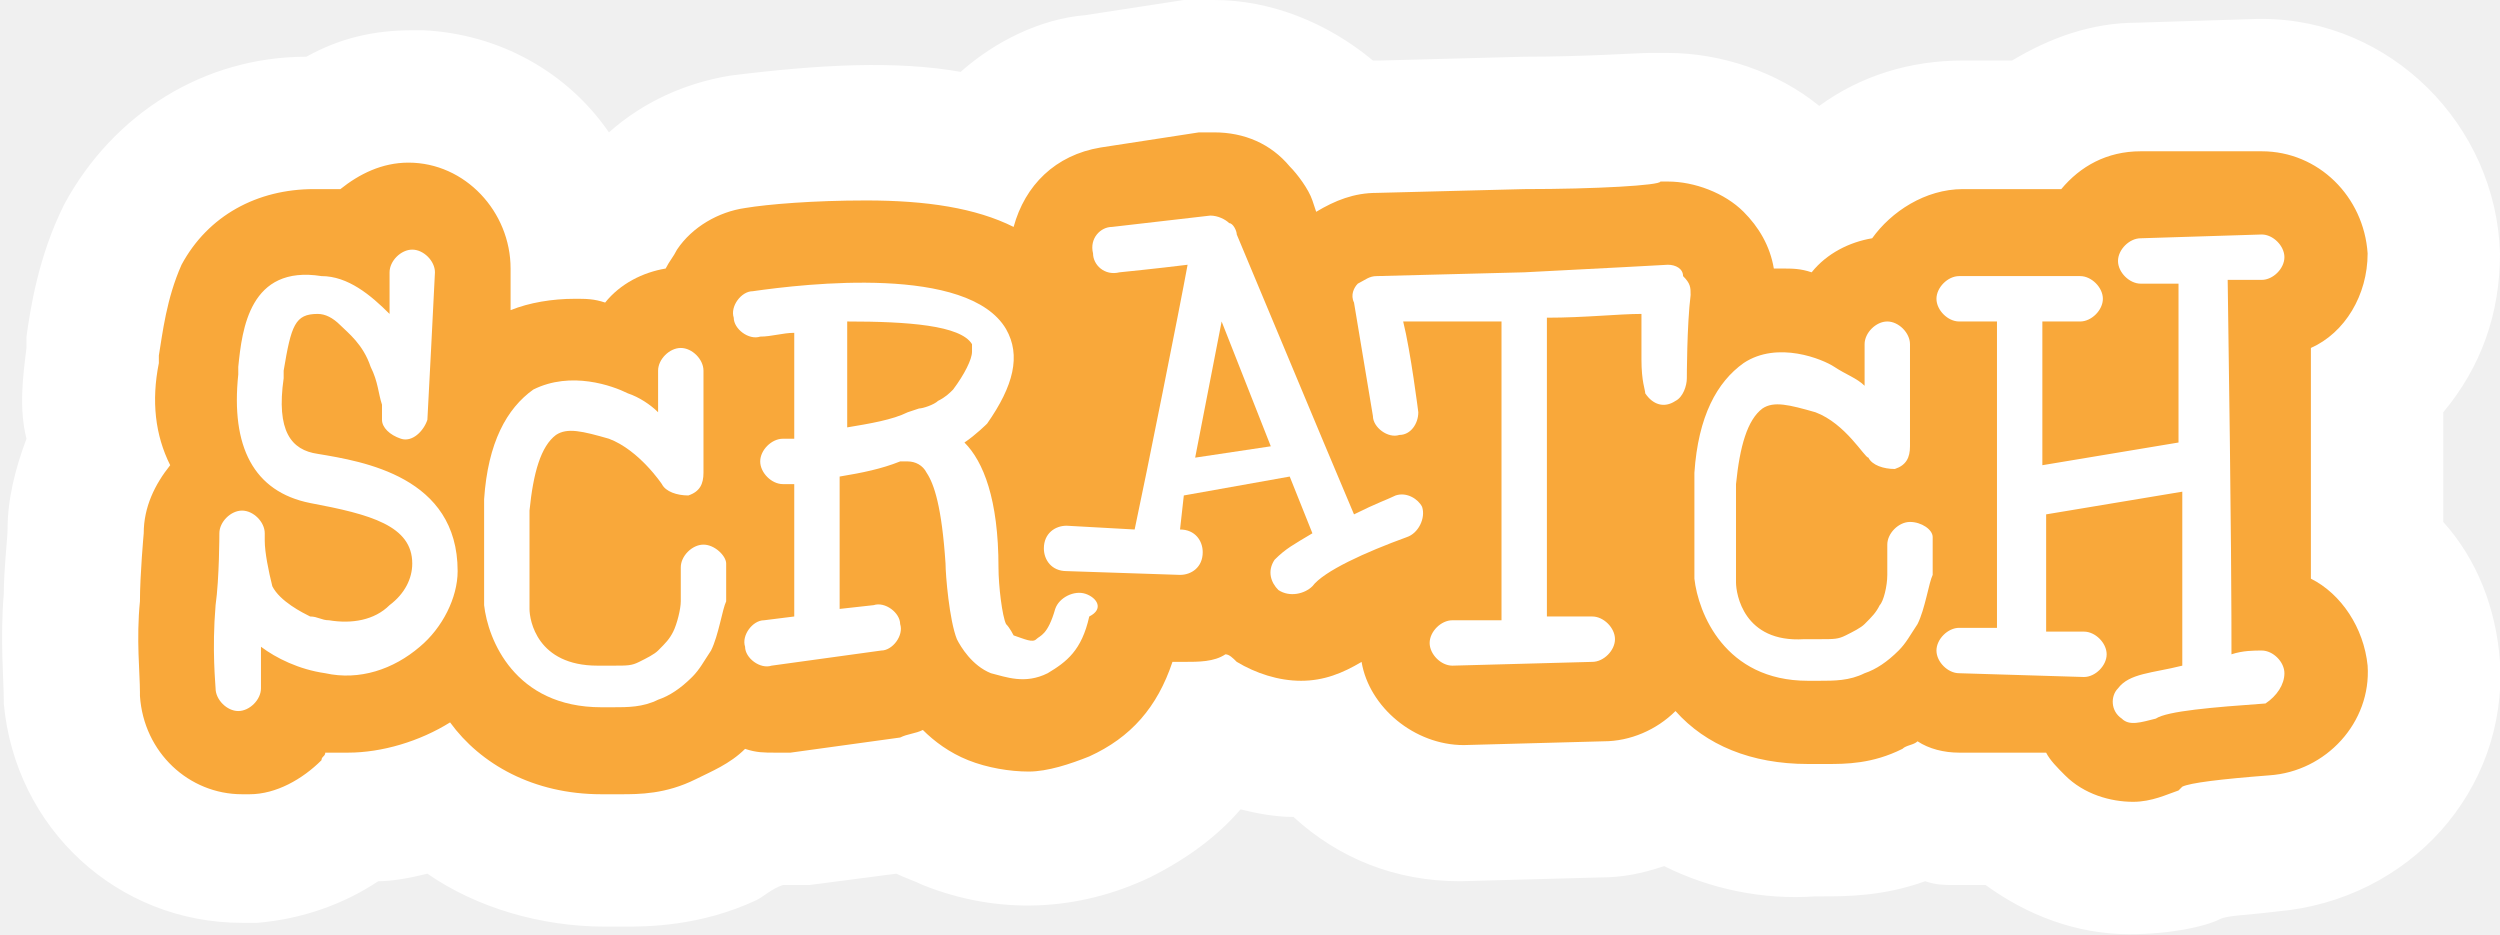
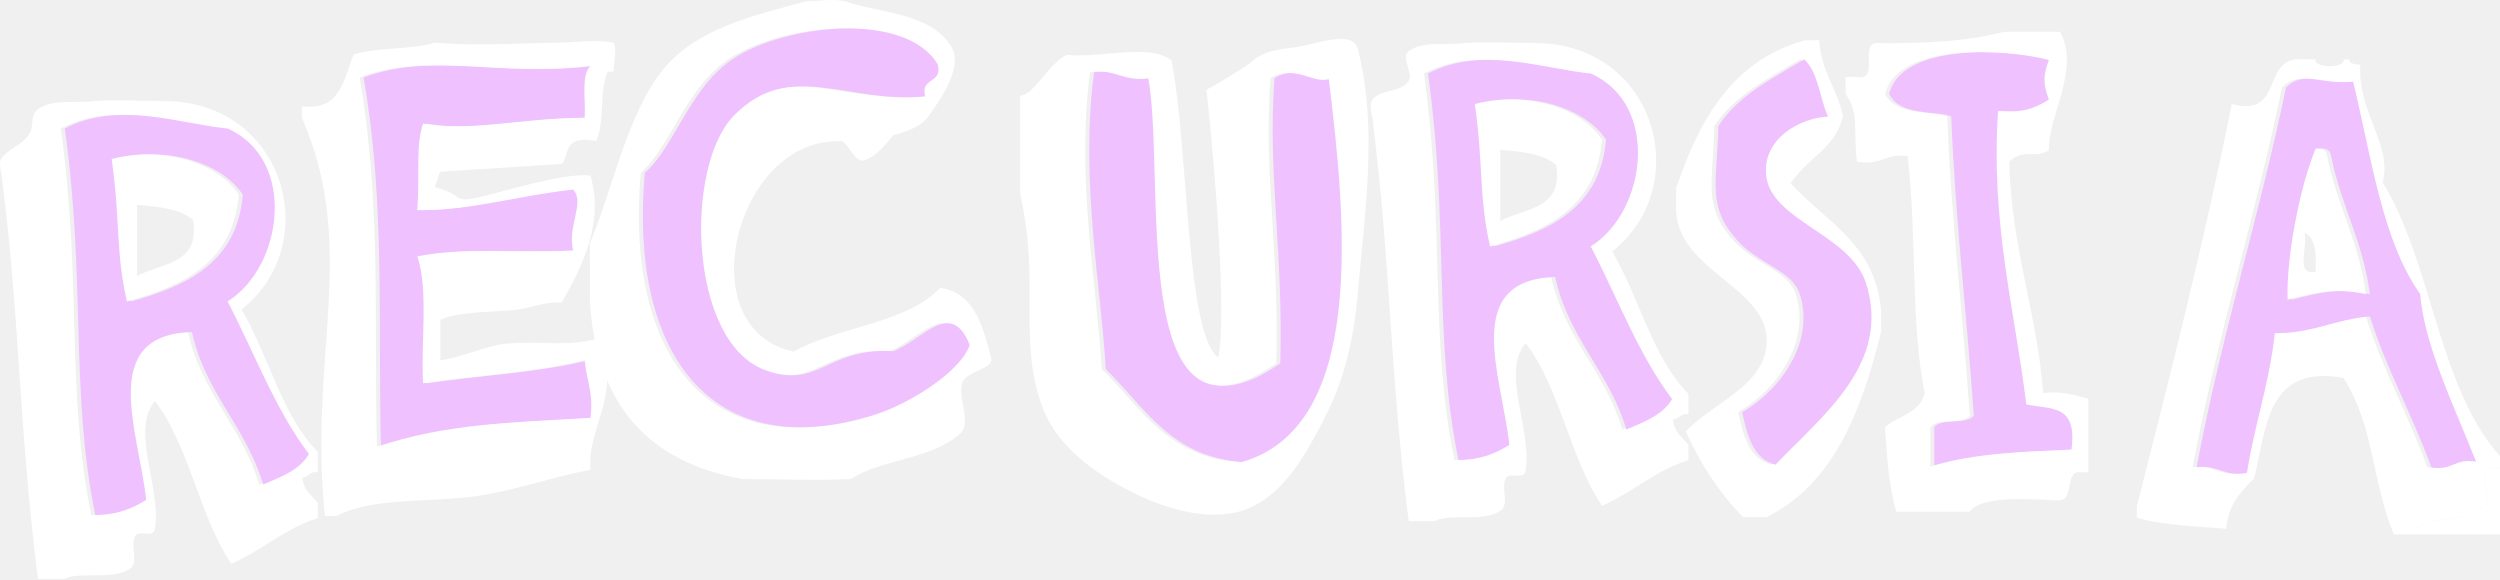
- <svg xmlns="http://www.w3.org/2000/svg" id="Layer_1" viewBox="0 0 66.1 24.7">
-   <style>.st0{fill:#fff}.st1{fill:#f9a83a}</style>
-   <switch>
-     <g>
+ <svg xmlns="http://www.w3.org/2000/svg" version="1.1" width="416.399" height="96.454" viewBox="0,0,416.399,96.454">
+   <g transform="translate(-31.17549,-131.5232)">
+     <g data-paper-data="{&quot;isPaintingLayer&quot;:true}" fill-rule="nonzero" stroke="none" stroke-linecap="butt" stroke-linejoin="miter" stroke-miterlimit="10" stroke-dasharray="" stroke-dashoffset="0" style="mix-blend-mode: normal">
      <g>
-         <g>
-           <path d="M60.2 24.1c-.8.1-1.3.1-1.5.2-.4.2-1.3.4-2.4.4-1.4 0-2.7-.5-3.8-1.3h-.8c-.3 0-.5 0-.8-.1-1.1.4-2.1.4-2.7.4H48c-1.4.1-2.8-.2-4-.8-.6.2-1.1.3-1.7.3l-3.7.1c-1.7 0-3.2-.6-4.4-1.7-.5 0-1-.1-1.4-.2-.6.7-1.4 1.3-2.4 1.8-1.9.9-4 1-6 .2-.2-.1-.5-.2-.7-.3l-2.3.3h-.7c-.3.1-.5.3-.7.4-1.5.7-2.9.7-3.5.7H16c-1.7 0-3.4-.5-4.7-1.4-.4.1-.9.2-1.3.2-.9.6-2 1-3.2 1.1h-.4c-3.3 0-6-2.5-6.3-5.8v-.1c0-.5-.1-1.6 0-2.8 0-.6.1-1.5.1-1.7 0-.8.2-1.6.5-2.4-.2-.8-.1-1.6 0-2.4v-.3c.1-.7.3-2.1 1-3.5C3 3 5.4 1.5 8.1 1.5 9 1 9.9.8 10.9.8h.3c2 .1 3.8 1.1 4.9 2.7.9-.8 2-1.3 3.2-1.5 2.4-.3 4.4-.4 6.1-.1.9-.8 2.1-1.4 3.3-1.5l2.6-.4h.8c1.5 0 3 .6 4.2 1.6h.2l3.8-.1c1.6 0 3-.1 3.3-.1h.5c1.4 0 2.9.5 4 1.4 1.1-.8 2.4-1.2 3.8-1.2h1.3c1-.6 2.1-1 3.3-1l3.2-.1h.1c3.4 0 6.2 2.8 6.3 6.2 0 1.6-.5 3-1.5 4.2v2.9c.9 1 1.4 2.3 1.5 3.7.2 3.4-2.4 6.3-5.9 6.6z" class="st0" />
-         </g>
-         <path d="M60 20.5c-1.3.1-2.1.2-2.3.3l-.1.1c-.3.1-.7.3-1.2.3-.6 0-1.3-.2-1.8-.7-.2-.2-.4-.4-.5-.6h-2.3c-.4 0-.8-.1-1.1-.3-.1.1-.3.1-.4.2-.8.4-1.5.4-2 .4h-.5c-1.5 0-2.7-.5-3.5-1.4-.5.5-1.2.8-1.9.8l-3.7.1c-1.3 0-2.5-1-2.7-2.2-.5.3-1 .5-1.6.5-.6 0-1.2-.2-1.7-.5-.1-.1-.2-.2-.3-.2-.3.2-.7.2-1.1.2H31c-.4 1.2-1.1 2-2.2 2.5-.5.2-1.1.4-1.6.4s-1.1-.1-1.6-.3c-.5-.2-.9-.5-1.2-.8-.2.1-.4.1-.6.2l-2.9.4h-.4c-.3 0-.5 0-.8-.1-.4.4-.9.6-1.3.8-.8.4-1.5.4-2 .4h-.5c-1.8 0-3.2-.8-4-1.9-.8.5-1.8.8-2.7.8h-.6c0 .1-.1.1-.1.2-.5.5-1.2.9-1.9.9h-.2c-1.4 0-2.6-1.1-2.7-2.6v-.1c0-.5-.1-1.4 0-2.4 0-.7.1-1.8.1-1.8 0-.7.3-1.3.7-1.8-.4-.8-.5-1.7-.3-2.7v-.2c.1-.6.2-1.5.6-2.4.7-1.3 2-2 3.5-2H9c.5-.4 1.1-.7 1.8-.7 1.5 0 2.7 1.3 2.7 2.8v1.1c.5-.2 1.1-.3 1.7-.3.3 0 .5 0 .8.1.4-.5 1-.8 1.6-.9.1-.2.2-.3.3-.5.4-.6 1.1-1 1.8-1.1.6-.1 1.8-.2 3.2-.2 1.6 0 2.9.2 3.9.7.3-1.1 1.1-1.9 2.3-2.1l2.6-.4h.4c.8 0 1.5.3 2 .9.2.2.5.6.6.9l.1.3c.5-.3 1-.5 1.6-.5l3.9-.1c1.9 0 3.6-.1 3.6-.2h.2c.7 0 1.5.3 2 .8.4.4.7.9.8 1.5h.2c.3 0 .5 0 .8.1.4-.5 1-.8 1.6-.9.5-.7 1.4-1.3 2.4-1.3h2.6c.5-.6 1.2-1 2.1-1h3.2c1.5 0 2.7 1.2 2.8 2.7 0 1.1-.6 2.1-1.5 2.5v6.1c.8.4 1.4 1.3 1.5 2.3.1 1.5-1.1 2.8-2.6 2.9z" class="st1" />
-         <path d="M32.3 8.5l-.7 3.6 2-.3z" class="st1" />
-         <path d="M8.4 12c-.7-.1-1.1-.6-.9-2v-.2c.2-1.2.3-1.5.9-1.5.2 0 .4.1.6.3.2.2.6.5.8 1.1.2.4.2.7.3 1v.4c0 .2.2.4.5.5.3.1.6-.2.7-.5 0 0 .2-3.8.2-3.9 0-.3-.3-.6-.6-.6s-.6.3-.6.6v1.1c-.5-.5-1.1-1-1.8-1C6.6 7 6.4 8.7 6.3 9.7v.2c-.2 1.9.4 3.1 1.9 3.4 1.6.3 2.7.6 2.7 1.6 0 .4-.2.8-.6 1.1-.4.4-1 .5-1.6.4-.2 0-.3-.1-.5-.1-.2-.1-.8-.4-1-.8-.1-.4-.2-.9-.2-1.2v-.2c0-.3-.3-.6-.6-.6s-.6.3-.6.6c0 0 0 1.2-.1 1.9-.1 1.2 0 2.1 0 2.2 0 .3.3.6.6.6s.6-.3.6-.6v-1.1c.4.3 1 .6 1.7.7.9.2 1.8-.1 2.5-.7.6-.5 1-1.3 1-2 0-2.5-2.5-2.9-3.7-3.1M25.2 10.3c-.1.1-.2.2-.4.3-.1.1-.4.2-.5.2l-.3.1c-.4.2-1 .3-1.6.4V8.5c1.6 0 3 .1 3.3.6v.2c0 .2-.2.6-.5 1m3.5 5.4c-.3-.1-.7.1-.8.4-.2.7-.4.7-.5.8-.1.1-.3 0-.6-.1 0 0-.1-.2-.2-.3-.1-.2-.2-1-.2-1.5 0-1.8-.4-2.8-.9-3.3.3-.2.6-.5.6-.5.7-1 .9-1.8.5-2.5-1-1.7-5.3-1.2-6.7-1-.3 0-.6.4-.5.7 0 .3.4.6.7.5.3 0 .6-.1.9-.1v2.8h-.3c-.3 0-.6.3-.6.6s.3.6.6.6h.3v3.5l-.8.1c-.3 0-.6.4-.5.7 0 .3.4.6.7.5l2.9-.4c.3 0 .6-.4.5-.7 0-.3-.4-.6-.7-.5l-.9.1v-3.5c.6-.1 1.1-.2 1.6-.4h.2c.2 0 .4.1.5.3.2.3.4.9.5 2.4 0 .3.1 1.5.3 2 .1.2.4.7.9.9.4.1.9.3 1.5 0 .5-.3.9-.6 1.1-1.5.4-.2.2-.5-.1-.6M50.5 13.8c-.3 0-.6.3-.6.6v.8c0 .3-.1.7-.2.8-.1.2-.2.3-.4.5-.1.1-.3.2-.5.3-.2.1-.3.1-.7.1h-.4c-1.6.1-1.8-1.2-1.8-1.5v-2.6c.1-1 .3-1.7.7-2 .3-.2.7-.1 1.4.1.8.3 1.3 1.2 1.4 1.2.1.2.4.3.7.3.3-.1.4-.3.4-.6V9.1c0-.3-.3-.6-.6-.6s-.6.3-.6.6v1.1c-.2-.2-.5-.3-.8-.5-.3-.2-1.5-.7-2.4-.1-.7.5-1.2 1.4-1.3 2.9v2.8c.1.9.8 2.7 3 2.7h.3c.4 0 .8 0 1.2-.2.3-.1.6-.3.9-.6.2-.2.3-.4.5-.7.2-.4.3-1.1.4-1.3v-1c0-.2-.3-.4-.6-.4M60.4 17.8c0-.3-.3-.6-.6-.6-.2 0-.5 0-.8.1 0-1 0-3.1-.1-9.9h.9c.3 0 .6-.3.6-.6s-.3-.6-.6-.6l-3.2.1c-.3 0-.6.3-.6.6s.3.6.6.6h1v4.2l-3.6.6V8.5h1c.3 0 .6-.3.6-.6s-.3-.6-.6-.6h-3.2c-.3 0-.6.3-.6.6s.3.6.6.6h1v8.1h-1c-.3 0-.6.3-.6.6s.3.6.6.6l3.3.1c.3 0 .6-.3.6-.6s-.3-.6-.6-.6h-1v-3.1l3.6-.6v4.6c-.8.2-1.4.2-1.7.6-.2.2-.2.6.1.8.2.2.5.1.9 0 .3-.2 1.5-.3 2.9-.4.3-.2.5-.5.5-.8" class="st0" />
-         <path d="M31.6 12.1l.7-3.6 1.3 3.3-2 .3zm5.3 1c-.2.1-.5.2-1.1.5l-.8-1.9-2.3-5.5c0-.1-.1-.3-.2-.3-.1-.1-.3-.2-.5-.2l-2.6.3c-.3 0-.6.3-.5.7 0 .3.3.6.7.5 0 0 1-.1 1.8-.2-.2 1.1-1.1 5.6-1.4 7l-1.8-.1c-.3 0-.6.2-.6.6 0 .3.2.6.6.6l3 .1c.3 0 .6-.2.6-.6 0-.3-.2-.6-.6-.6l.1-.9 2.8-.5.6 1.5c-.5.3-.7.4-1 .7-.2.3-.1.6.1.8.3.2.7.1.9-.1.3-.4 1.4-.9 2.5-1.3.3-.1.5-.5.4-.8-.1-.2-.4-.4-.7-.3" class="st0" />
-         <path d="M44.1 7s-1.8.1-3.8.2l-3.9.1c-.2 0-.3.1-.5.2-.1.1-.2.3-.1.5l.5 3c0 .3.4.6.7.5.3 0 .5-.3.5-.6 0 0-.2-1.6-.4-2.4h2.6v7.9h-1.3c-.3 0-.6.3-.6.6s.3.6.6.6l3.7-.1c.3 0 .6-.3.6-.6s-.3-.6-.6-.6h-1.2V8.4c1 0 1.9-.1 2.5-.1v1.2c0 .6.1.8.1.9.2.3.5.4.8.2.2-.1.3-.4.3-.6 0 0 0-1.4.1-2.2 0-.2 0-.3-.2-.5 0-.2-.2-.3-.4-.3M18.6 14.4c-.3 0-.6.3-.6.6V15.9c0 .2-.1.6-.2.8-.1.2-.2.3-.4.5-.1.1-.3.2-.5.3-.2.1-.3.1-.7.1h-.4c-1.6 0-1.8-1.2-1.8-1.5v-2.6c.1-1 .3-1.7.7-2 .3-.2.7-.1 1.4.1.8.3 1.4 1.2 1.4 1.2.1.2.4.3.7.3.3-.1.4-.3.4-.6V9.8c0-.3-.3-.6-.6-.6s-.6.3-.6.6v1.1c-.2-.2-.5-.4-.8-.5-.4-.2-1.5-.6-2.5-.1-.7.5-1.2 1.4-1.3 2.9V16c.1.9.8 2.7 3.1 2.7h.3c.4 0 .8 0 1.2-.2.3-.1.6-.3.9-.6.2-.2.3-.4.5-.7.2-.4.3-1.1.4-1.3v-1c0-.2-.3-.5-.6-.5" class="st0" />
+         <path d="M46.83,148.347c3.941,-0.244 7.906,0 11.86,0c20.02,0.181 26.501,23.88 12.707,34.732c4.527,7.615 6.666,17.618 12.707,23.719c0,1.129 0,2.259 0,3.389c-1.368,-0.238 -1.459,0.801 -2.541,0.847c0.094,2.164 1.553,2.965 2.541,4.236c0,0.847 0,1.694 0,2.541c-5.568,1.773 -9.295,5.389 -14.401,7.624c-5.336,-7.936 -6.971,-19.572 -12.707,-27.108c-4.153,4.873 1.023,14.201 0,21.178c-0.257,1.744 -2.644,0.229 -3.261,1.271c-0.994,1.536 0.675,4.48 -0.974,5.506c-3.152,1.956 -8.141,0.33 -11.013,1.694c-1.412,0 -2.823,0 -4.236,0c-3.153,-24.378 -3.053,-43.649 -5.93,-66.076c0,-1.412 -0.914,-3.163 0,-4.236c1.403,-1.633 3.055,-1.839 4.345,-3.63c1.024,-1.316 0.148,-3.308 1.585,-4.333c2.555,-1.816 6.392,-0.895 9.318,-1.355zM68.411,152.93c-7.928,-0.763 -18.211,-4.699 -27.108,0c3.554,25.683 0.854,43.915 5.083,64.381c3.638,-0.033 6.237,-1.105 8.471,-2.541c-1.267,-11.532 -8.088,-27.43 7.624,-27.955c2.222,10.202 9.034,15.815 11.86,25.414c2.956,-1.28 6.075,-2.397 7.624,-5.083c-5.61,-7.379 -9.089,-16.89 -13.554,-25.414c9.309,-5.816 11.603,-23.668 0,-28.802z" fill="#ffffff" stroke-width="0.847" />
+         <path d="M69.078,181.732c4.465,8.524 7.944,18.035 13.554,25.414c-1.549,2.686 -4.668,3.803 -7.624,5.083c-2.825,-9.599 -9.638,-15.212 -11.86,-25.414c-15.713,0.525 -8.892,16.423 -7.624,27.955c-2.234,1.437 -4.834,2.508 -8.471,2.541c-4.229,-20.466 -1.528,-38.698 -5.083,-64.381c8.897,-4.699 19.18,-0.763 27.108,0c11.603,5.134 9.309,22.986 0,28.802zM50.441,158.013c1.449,10.135 0.657,15.579 2.541,23.719c9.514,-2.628 17.7,-6.585 18.637,-17.79c-3.551,-5.341 -12.704,-8.171 -21.178,-5.93z" fill="#f0c1ff" stroke-width="0.847" />
+         <path d="M70.952,163.943c-0.937,11.205 -9.123,15.162 -18.637,17.79c-1.884,-8.14 -1.093,-13.584 -2.541,-23.719c8.475,-2.241 17.627,0.589 21.178,5.93zM54.01,177.497c4.01,-2.203 10.555,-1.87 9.318,-9.318c-2.08,-1.874 -5.667,-2.239 -9.318,-2.541c0,3.954 0,7.906 0,11.86z" fill="#ffffff" stroke-width="0.847" />
+         <path d="M130.188,142.489c-1.61,1.595 -0.765,5.644 -0.961,8.652c-10.87,0.046 -19.225,2.414 -26.917,0.961c-1.269,3.762 -0.534,8.04 -0.961,14.42c9.269,0.061 16.086,-3.103 25.956,-4.208c2.023,2.138 -1.013,6.921 0,10.938c-10.549,0.494 -17.578,-0.602 -25.956,0.961c1.877,5.493 0.582,14.159 0.961,21.149c8.921,-1.333 18.73,-1.778 26.917,-3.845c0.27,3.255 1.53,5.52 0.961,9.613c-13.25,0.781 -24.033,0.933 -35.569,4.807c-0.509,-21.212 0.731,-40.776 -2.884,-61.525c11.915,-4.333 22.672,-0.008 38.453,-1.923z" fill="#f0c1ff" stroke-width="0.961" />
+         <path d="M123.754,138.644c3.201,-0.006 6.558,-0.627 9.613,0c0.627,1.214 0,3.204 0,4.807c-0.32,0 -0.641,0 -0.961,0c-1.44,3.046 -0.483,8.491 -1.923,11.536c-5.825,-1.035 -4.312,2.479 -5.768,3.845l-18.986,1.202c-1.959,0.438 -0.72,-0.877 -2.163,2.644c4.984,1.254 2.815,2.727 7.333,1.721c3.752,-0.835 14.132,-4.156 18.623,-3.644c2.372,8.062 -1.635,15.682 -4.807,21.149c-3.314,-0.107 -4.952,0.962 -7.87,1.251c-4.079,0.405 -9.226,0.242 -12.318,1.633c0,2.243 0,4.487 0,6.729c2.91,-0.262 7.863,-2.481 10.78,-2.735c6.515,-0.567 10.853,0.688 16.137,-1.111c3.022,10.728 -2.496,14.902 -1.923,22.11c-6.715,1.217 -13.145,3.717 -20.266,4.527c-7.841,0.891 -16.307,0.157 -22.032,3.164c-0.641,0 -1.282,0 -1.923,0c-2.814,-26.475 5.663,-44.642 -3.845,-66.332c0,-0.641 0,-1.281 0,-1.923c6.599,0.831 6.918,-4.618 8.652,-8.652c3.947,-1.181 9.608,-0.752 13.459,-1.923c7.752,0.574 13.969,0.057 20.188,0zM91.069,144.412c3.615,20.749 2.374,40.313 2.884,61.525c11.536,-3.873 22.319,-4.026 35.569,-4.807c0.568,-4.093 -0.691,-6.358 -0.961,-9.613c-8.187,2.068 -17.996,2.512 -26.917,3.845c-0.38,-6.99 0.916,-15.656 -0.961,-21.149c8.378,-1.563 15.407,-0.467 25.956,-0.961c-1.013,-4.016 2.023,-8.014 0,-10.152c-9.87,1.105 -16.687,3.484 -25.956,3.423c0.427,-6.38 -0.308,-10.658 0.961,-14.42c7.692,1.452 16.047,-0.915 26.917,-0.961c0.196,-3.008 -0.649,-7.057 0.961,-8.652c-15.781,1.915 -26.538,-2.41 -38.453,1.923z" fill="#ffffff" stroke-width="0.961" />
+         <path d="M165.494,131.724c2.122,0 4.31,-0.451 6.367,0c5.774,1.99 13.865,1.892 17.509,7.163c2.494,3.36 -1.201,8.779 -3.714,12.203c-1.713,2.333 -6.655,3.162 -7.958,3.449c-0.668,0.293 3.883,-2.707 3.449,-2.122c-0.724,0.953 -3.455,5.116 -6.101,5.836c-1.703,0.466 -2.858,-3.953 -4.245,-3.183c-17.097,-0.371 -25.073,31.24 -7.428,35.017c7.466,-4.206 18.711,-4.634 24.406,-10.611c5.932,0.789 7.221,7.042 8.489,11.672c0.492,1.836 -3.858,2.087 -4.775,3.979c-0.992,2.689 1.751,6.792 -0.53,8.754c-4.927,4.234 -13.068,4.114 -18.039,7.428c-5.981,0.302 -12.026,0 -18.039,0c-15.654,-2.739 -24.429,-12.357 -25.467,-29.712c0,-3.183 0,-6.367 0,-9.55c3.987,-9.447 6.22,-21.647 12.278,-29.024c5.426,-6.608 14.315,-8.752 23.801,-11.299zM152.76,141.213c-7.365,4.776 -9.819,14.709 -14.856,19.1c-2.696,30.427 11.384,48.771 38.201,40.323c6.107,-1.923 14.499,-7.324 15.917,-11.672c-3.114,-7.789 -7.854,-0.807 -12.734,1.061c-10.95,-0.693 -12.277,6.355 -21.223,3.183c-12.905,-4.577 -13.624,-33.981 -5.306,-42.445c9.331,-9.494 18.823,-1.899 31.834,-3.183c-0.791,-3.266 2.913,-2.039 2.122,-5.306c-5.334,-8.935 -25.243,-6.712 -33.956,-1.061z" fill="#ffffff" stroke-width="1.061" />
+         <path d="M187.383,142.274c0.791,3.266 -2.913,2.039 -2.122,5.306c-13.011,1.284 -22.503,-6.311 -31.834,3.183c-8.318,8.465 -7.6,37.869 5.306,42.445c8.945,3.172 10.273,-3.876 21.223,-3.183c4.879,-1.869 9.619,-8.85 12.734,-1.061c-1.418,4.349 -9.81,9.75 -15.917,11.672c-26.817,8.448 -40.897,-9.896 -38.201,-40.323c5.037,-4.391 7.49,-14.324 14.856,-19.1c8.713,-5.651 28.622,-7.874 33.956,1.061z" fill="#f0c1ff" stroke-width="1.061" />
+         <path d="M223.097,144.526c3.02,16.351 -3.727,64.951 21.327,47.502c0.507,-18.955 -2.138,-31.557 -0.969,-47.502c4.122,-2.474 7.692,1.344 9.694,0c2.902,23.617 6.325,58.056 -14.541,63.982c-12.287,-0.638 -16.721,-9.131 -23.266,-15.511c-0.711,-13.424 -4.324,-31.521 -1.939,-49.44c4.234,-0.68 5.46,1.649 9.694,0.969z" fill="#f0c1ff" stroke-width="0.969" />
+         <path d="M246.569,139.437c3.589,-0.38 9.833,-3.169 10.761,0.242c3.396,13.122 1.137,27.205 0,40.716c-0.583,6.919 -2.128,14.125 -5.332,20.358c-3.087,6.001 -6.662,12.794 -12.796,15.414c-5.628,2.401 -12.908,0.463 -18.564,-2.23c-6.296,-3.029 -13.031,-7.533 -15.656,-14.153c-4.425,-11.169 -0.45,-20.988 -3.878,-35.868c0,-5.494 0,-10.986 0,-16.48c2.262,0 4.69,-5.285 7.755,-6.786c5.506,0.633 13.877,-2.015 17.45,0.97c2.855,14.605 2.339,45.313 7.755,49.44c1.463,-5.818 -0.433,-31.274 -1.939,-44.593c1.796,-0.924 6.524,-3.757 7.755,-4.847c1.764,-1.562 4.389,-1.907 6.689,-2.181zM212.736,143.557c-2.385,17.92 1.228,36.017 1.939,49.44c6.545,6.38 10.979,14.873 23.266,15.511c20.867,-5.926 17.444,-40.365 14.541,-63.982c-2.002,1.344 -5.572,-2.474 -9.694,0c-1.168,15.944 1.476,28.547 0.969,47.502c-25.054,17.45 -18.308,-31.15 -21.327,-47.502c-4.234,0.68 -5.46,-1.649 -9.694,-0.969z" fill="#ffffff" stroke-width="0.969" />
+         <path d="M275.13,138.686c3.941,-0.244 7.906,0 11.86,0c20.02,0.181 26.501,23.88 12.707,34.732c4.527,7.615 6.666,17.618 12.707,23.719c0,1.129 0,2.259 0,3.389c-1.368,-0.238 -1.459,0.801 -2.541,0.847c0.094,2.164 1.553,2.965 2.541,4.236c0,0.847 0,1.694 0,2.541c-5.568,1.773 -9.295,5.389 -14.401,7.624c-5.336,-7.936 -6.971,-19.572 -12.707,-27.108c-4.153,4.873 1.023,14.201 0,21.178c-0.257,1.744 -2.644,0.229 -3.261,1.271c-0.994,1.536 0.675,4.48 -0.974,5.506c-3.152,1.956 -8.141,0.33 -11.013,1.694c-1.412,0 -2.823,0 -4.236,0c-3.153,-24.378 -3.053,-43.649 -5.93,-66.076c0,-1.412 -0.914,-3.163 0,-4.236c1.403,-1.633 4.555,-1.089 5.845,-2.88c1.024,-1.316 -1.352,-4.059 0.085,-5.083c2.555,-1.816 6.392,-0.895 9.318,-1.355zM295.461,143.769c-7.928,-0.763 -18.211,-4.699 -27.108,0c3.554,25.683 0.854,43.915 5.083,64.381c3.638,-0.033 6.237,-1.105 8.471,-2.541c-1.267,-11.532 -8.088,-27.43 7.624,-27.955c2.222,10.202 9.034,15.815 11.86,25.414c2.956,-1.28 6.075,-2.397 7.624,-5.083c-5.61,-7.379 -9.089,-16.89 -13.554,-25.414c9.309,-5.816 11.603,-23.668 0,-28.802z" fill="#ffffff" stroke-width="0.847" />
+         <path d="M296.128,172.571c4.465,8.524 7.944,18.035 13.554,25.414c-1.549,2.686 -4.668,3.803 -7.624,5.083c-2.825,-9.599 -9.638,-15.212 -11.86,-25.414c-15.713,0.525 -8.892,16.423 -7.624,27.955c-2.234,1.437 -4.834,2.508 -8.471,2.541c-4.229,-20.466 -1.528,-38.698 -5.083,-64.381c8.897,-4.699 19.18,-0.763 27.108,0c11.603,5.134 9.309,22.986 0,28.802zM277.491,148.851c1.449,10.135 0.657,15.579 2.541,23.719c9.514,-2.628 17.7,-6.585 18.637,-17.79c-3.551,-5.341 -12.704,-8.171 -21.178,-5.93z" fill="#f0c1ff" stroke-width="0.847" />
+         <path d="M298.002,154.781c-0.937,11.205 -9.123,15.162 -18.637,17.79c-1.884,-8.14 -1.093,-13.584 -2.541,-23.719c8.475,-2.241 17.627,0.589 21.178,5.93zM281.06,168.335c4.01,-2.203 10.555,-1.87 9.318,-9.318c-2.08,-1.874 -5.667,-2.239 -9.318,-2.541c0,3.954 0,7.906 0,11.86z" fill="#ffffff" stroke-width="0.847" />
+         <path d="M331.799,138.231c0.794,0 1.588,0 2.383,0c0.301,5.259 3.042,8.076 3.971,12.707c-1.542,5.545 -5.342,6.284 -8.736,11.119c5.79,6.388 14.255,10.101 15.09,21.443c0,1.059 0,2.118 0,3.177c-3.274,13.404 -7.952,25.404 -19.061,30.974c-1.324,0 -2.647,0 -3.971,0c-3.907,-4.035 -7.085,-8.799 -9.53,-14.296c5.063,-5.088 13.48,-7.79 13.501,-15.09c0.026,-8.838 -14.494,-11.604 -15.09,-21.443c0,-1.324 0,-2.647 0,-3.971c3.88,-11.475 9.419,-21.29 21.443,-24.62zM316.709,152.526c-0.228,9.73 -1.901,13.365 3.177,19.061c3.424,3.842 9.032,5.004 10.325,8.736c2.617,7.554 -2.555,15.789 -9.53,19.855c0.888,3.877 1.772,7.758 5.559,8.736c7.865,-8.244 19.277,-16.825 15.09,-30.18c-2.603,-8.302 -16.143,-10.455 -16.678,-18.267c-0.402,-5.86 5.508,-9.245 10.325,-9.53c-1.39,-3.111 -1.611,-7.39 -3.971,-9.53c-5.292,3.18 -10.97,5.973 -14.296,11.119z" fill="#ffffff" stroke-width="0.794" />
+         <path d="M331.671,141.408c2.36,2.14 2.581,6.42 3.971,9.53c-4.816,0.286 -10.726,3.67 -10.325,9.53c0.535,7.812 14.075,9.965 16.678,18.267c4.188,13.354 -7.225,21.936 -15.09,30.18c-3.788,-0.978 -4.671,-4.859 -5.559,-8.736c6.975,-4.066 12.147,-12.301 9.53,-19.855c-1.293,-3.732 -6.901,-4.895 -10.325,-8.736c-5.077,-5.696 -3.405,-9.331 -3.177,-19.061c3.326,-5.146 9.004,-7.939 14.296,-11.119z" fill="#f0c1ff" stroke-width="0.794" />
+         <path d="M373.1,141.519c-0.981,2.664 -0.981,3.919 0,6.583c-2.092,1.356 -4.535,2.361 -8.464,1.881c-1.233,19.1 2.775,32.96 4.702,48.901c4.034,0.887 8.562,-0.175 7.523,7.523c-7.454,0.367 -15.884,0.471 -23.51,2.821c0,-2.194 0,-4.389 0,-6.583c1.254,-1.567 5.328,-0.314 6.583,-1.881c-1.308,-18.619 -3.015,-31.605 -3.762,-49.842c-2.082,-0.96 -8.614,0 -10.345,-3.762c2.169,-8.66 20.365,-7.501 27.272,-5.642z" fill="#f0c1ff" stroke-width="0.94" />
+         <path d="M364.91,136.817c3.134,0 6.27,0 9.404,0c3.387,6.492 -2.064,14.007 -1.881,19.749c-2.572,1.5 -4.011,-0.467 -6.583,1.881c0.294,14.438 4.583,24.884 5.642,38.557c3.233,-0.412 5.27,0.372 7.523,0.94c0,4.075 0,8.15 0,12.225c-0.627,0 -1.254,0 -1.881,0c-1.908,0.6 -0.619,4.396 -2.821,4.702c-2.187,0.051 -12.904,-1.252 -15.046,1.881c-4.075,0 -8.15,0 -12.225,0c-1.253,-4.077 -1.587,-9.072 -1.881,-14.106c2.188,-1.887 5.849,-2.3 6.583,-5.642c-2.387,-12.263 -1.224,-25.086 -2.821,-39.497c-3.638,-0.503 -4.591,1.679 -8.464,0.941c-0.626,-5.845 0.399,-7.966 -1.881,-11.285c0,-0.94 0,-1.881 0,-2.821c0.627,0 1.254,0 1.881,0c4,0.866 0.062,-6.208 3.762,-5.642c7.596,0.072 14.756,-0.291 20.689,-1.881zM345.162,147.161c1.73,3.762 8.262,2.801 10.345,3.762c0.747,18.236 2.454,31.223 3.762,49.842c-1.254,1.567 -5.328,0.314 -6.583,1.881c0,2.194 0,4.389 0,6.583c7.626,-2.35 16.057,-2.454 23.51,-2.821c1.038,-7.698 -3.489,-6.636 -7.523,-7.523c-1.927,-15.941 -5.935,-29.802 -4.702,-48.901c3.929,0.48 6.371,-0.525 8.464,-1.881c-0.981,-2.664 -0.981,-3.919 0,-6.583c-6.907,-1.858 -25.103,-3.018 -27.272,5.642z" fill="#ffffff" stroke-width="0.94" />
+         <path d="M414.998,141.41c0.621,0 1.241,0 1.862,0c-0.42,1.52 5.073,1.52 4.654,0c0.31,0 0.621,0 0.931,0c0.025,0.906 1.139,0.722 1.861,0.931c-0.464,7.981 5.391,13.315 3.723,19.546c8.249,13.468 9.253,34.183 19.546,45.608c0,0.621 0,1.241 0,1.862c-5.304,-0.207 -0.517,4.836 -2.792,6.515c-2.551,3.033 -9.987,1.182 -12.1,4.654c-0.931,0 -1.862,0 -2.792,0c-3.759,-9.076 -3.15,-17.742 -8.377,-26.061c-12.837,-2.288 -12.807,8.289 -14.892,16.754c-2.2,2.144 -4.322,4.364 -4.654,8.377c-5.146,-0.439 -10.608,-0.561 -14.892,-1.861c0,-0.621 0,-1.241 0,-1.861c5.618,-21.995 11.202,-44.025 15.823,-67.015c8.943,2.427 4.704,-8.327 12.1,-7.446zM411.275,146.064c-4.471,21.59 -10.79,41.334 -14.892,63.292c3.6,-0.498 4.544,1.661 8.377,0.931c1.26,-8.047 3.729,-14.887 4.654,-23.269c6.264,0.059 10.08,-2.33 15.823,-2.792c2.831,8.958 7.095,16.484 10.239,25.131c3.451,0.659 3.995,-1.59 7.446,-0.931c-3.441,-8.844 -8.616,-19.233 -9.308,-27.923c-6.412,-9.101 -8.117,-22.909 -11.169,-35.369c-5.381,0.566 -8.139,-1.984 -11.169,0.931z" fill="#ffffff" stroke-width="0.931" />
+         <path d="M416.859,141.41c1.552,0 3.102,0 4.654,0c0.419,1.52 -5.074,1.52 -4.654,0z" fill="none" stroke-width="0.931" />
+         <path d="M422.444,141.41c8.377,0 16.754,0 25.131,0c0,22.029 0,44.056 0,66.085c-10.293,-11.424 -11.297,-32.139 -19.546,-45.608c1.668,-6.231 -4.187,-11.565 -3.723,-19.546c-0.722,-0.208 -1.836,-0.025 -1.861,-0.931z" fill="none" stroke-width="0.931" />
+         <path d="M423.11,145.133c3.052,12.46 4.757,26.268 11.169,35.369c0.692,8.69 5.867,19.079 9.308,27.923c-3.451,-0.659 -3.995,1.59 -7.446,0.931c-3.143,-8.647 -7.407,-16.173 -10.239,-25.131c-5.743,0.463 -9.559,2.851 -15.823,2.792c-0.925,8.383 -3.394,15.222 -4.654,23.269c-3.833,0.731 -4.777,-1.429 -8.377,-0.931c4.103,-21.959 10.421,-41.702 14.892,-63.292c3.03,-2.915 5.788,-0.365 11.169,-0.931zM412.872,181.433c5.263,-1.379 8.208,-1.923 13.031,-0.931c-1.128,-8.8 -4.916,-14.94 -6.515,-23.269c-0.206,-0.725 -0.78,-1.083 -1.861,-0.931c-2.755,6.648 -4.925,18.525 -4.654,25.131z" fill="#f0c1ff" stroke-width="0.931" />
+         <path d="M416.859,156.302c1.081,-0.152 1.656,0.206 1.861,0.931c1.599,8.329 5.387,14.469 6.515,23.269c-4.823,-0.992 -7.768,-0.449 -13.031,0.931c-0.271,-6.606 1.899,-18.483 4.654,-25.131zM416.859,176.779c0.149,-2.941 0.033,-5.617 -1.862,-6.515c0.679,2.114 -1.677,7.262 1.862,6.515z" fill="#ffffff" stroke-width="0.931" />
+         <path d="M414.998,170.264c1.894,0.898 2.01,3.574 1.862,6.515c-3.539,0.746 -1.183,-4.402 -1.862,-6.515z" fill="none" stroke-width="0.931" />
+         <path d="M447.575,209.356c0,3.723 0,7.446 0,11.169c-4.964,0 -9.929,0 -14.892,0c2.113,-3.472 9.549,-1.621 12.1,-4.654c2.276,-1.679 -2.511,-6.722 2.792,-6.515z" fill="#ffffff" stroke-width="0.931" />
      </g>
    </g>
-   </switch>
+   </g>
</svg>
